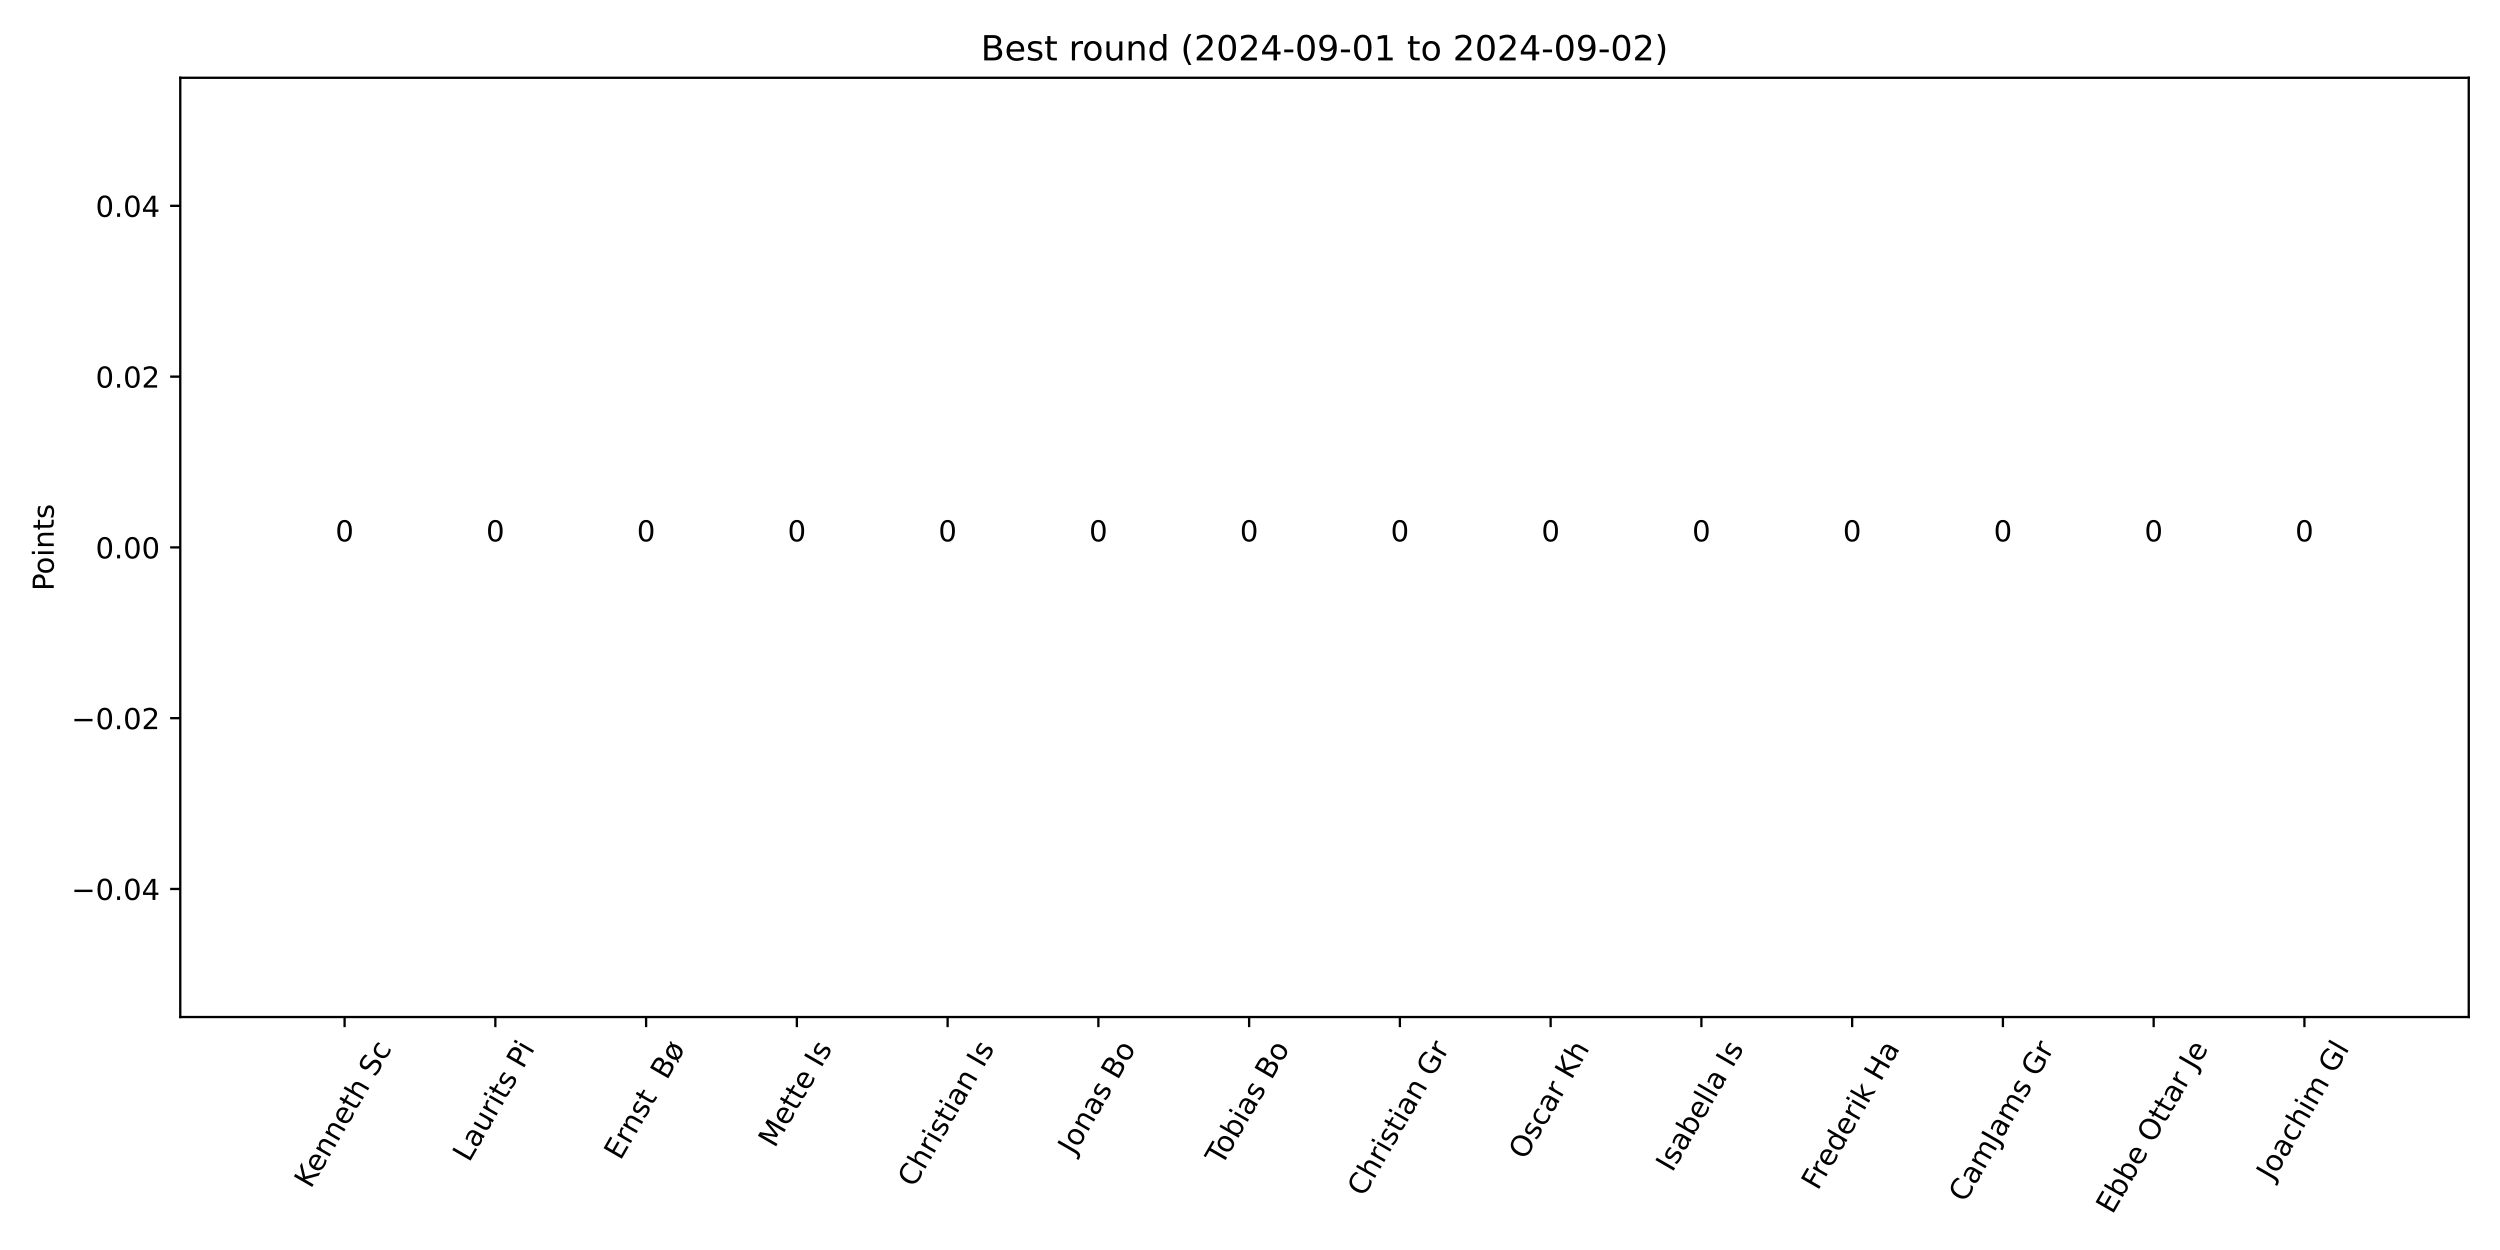
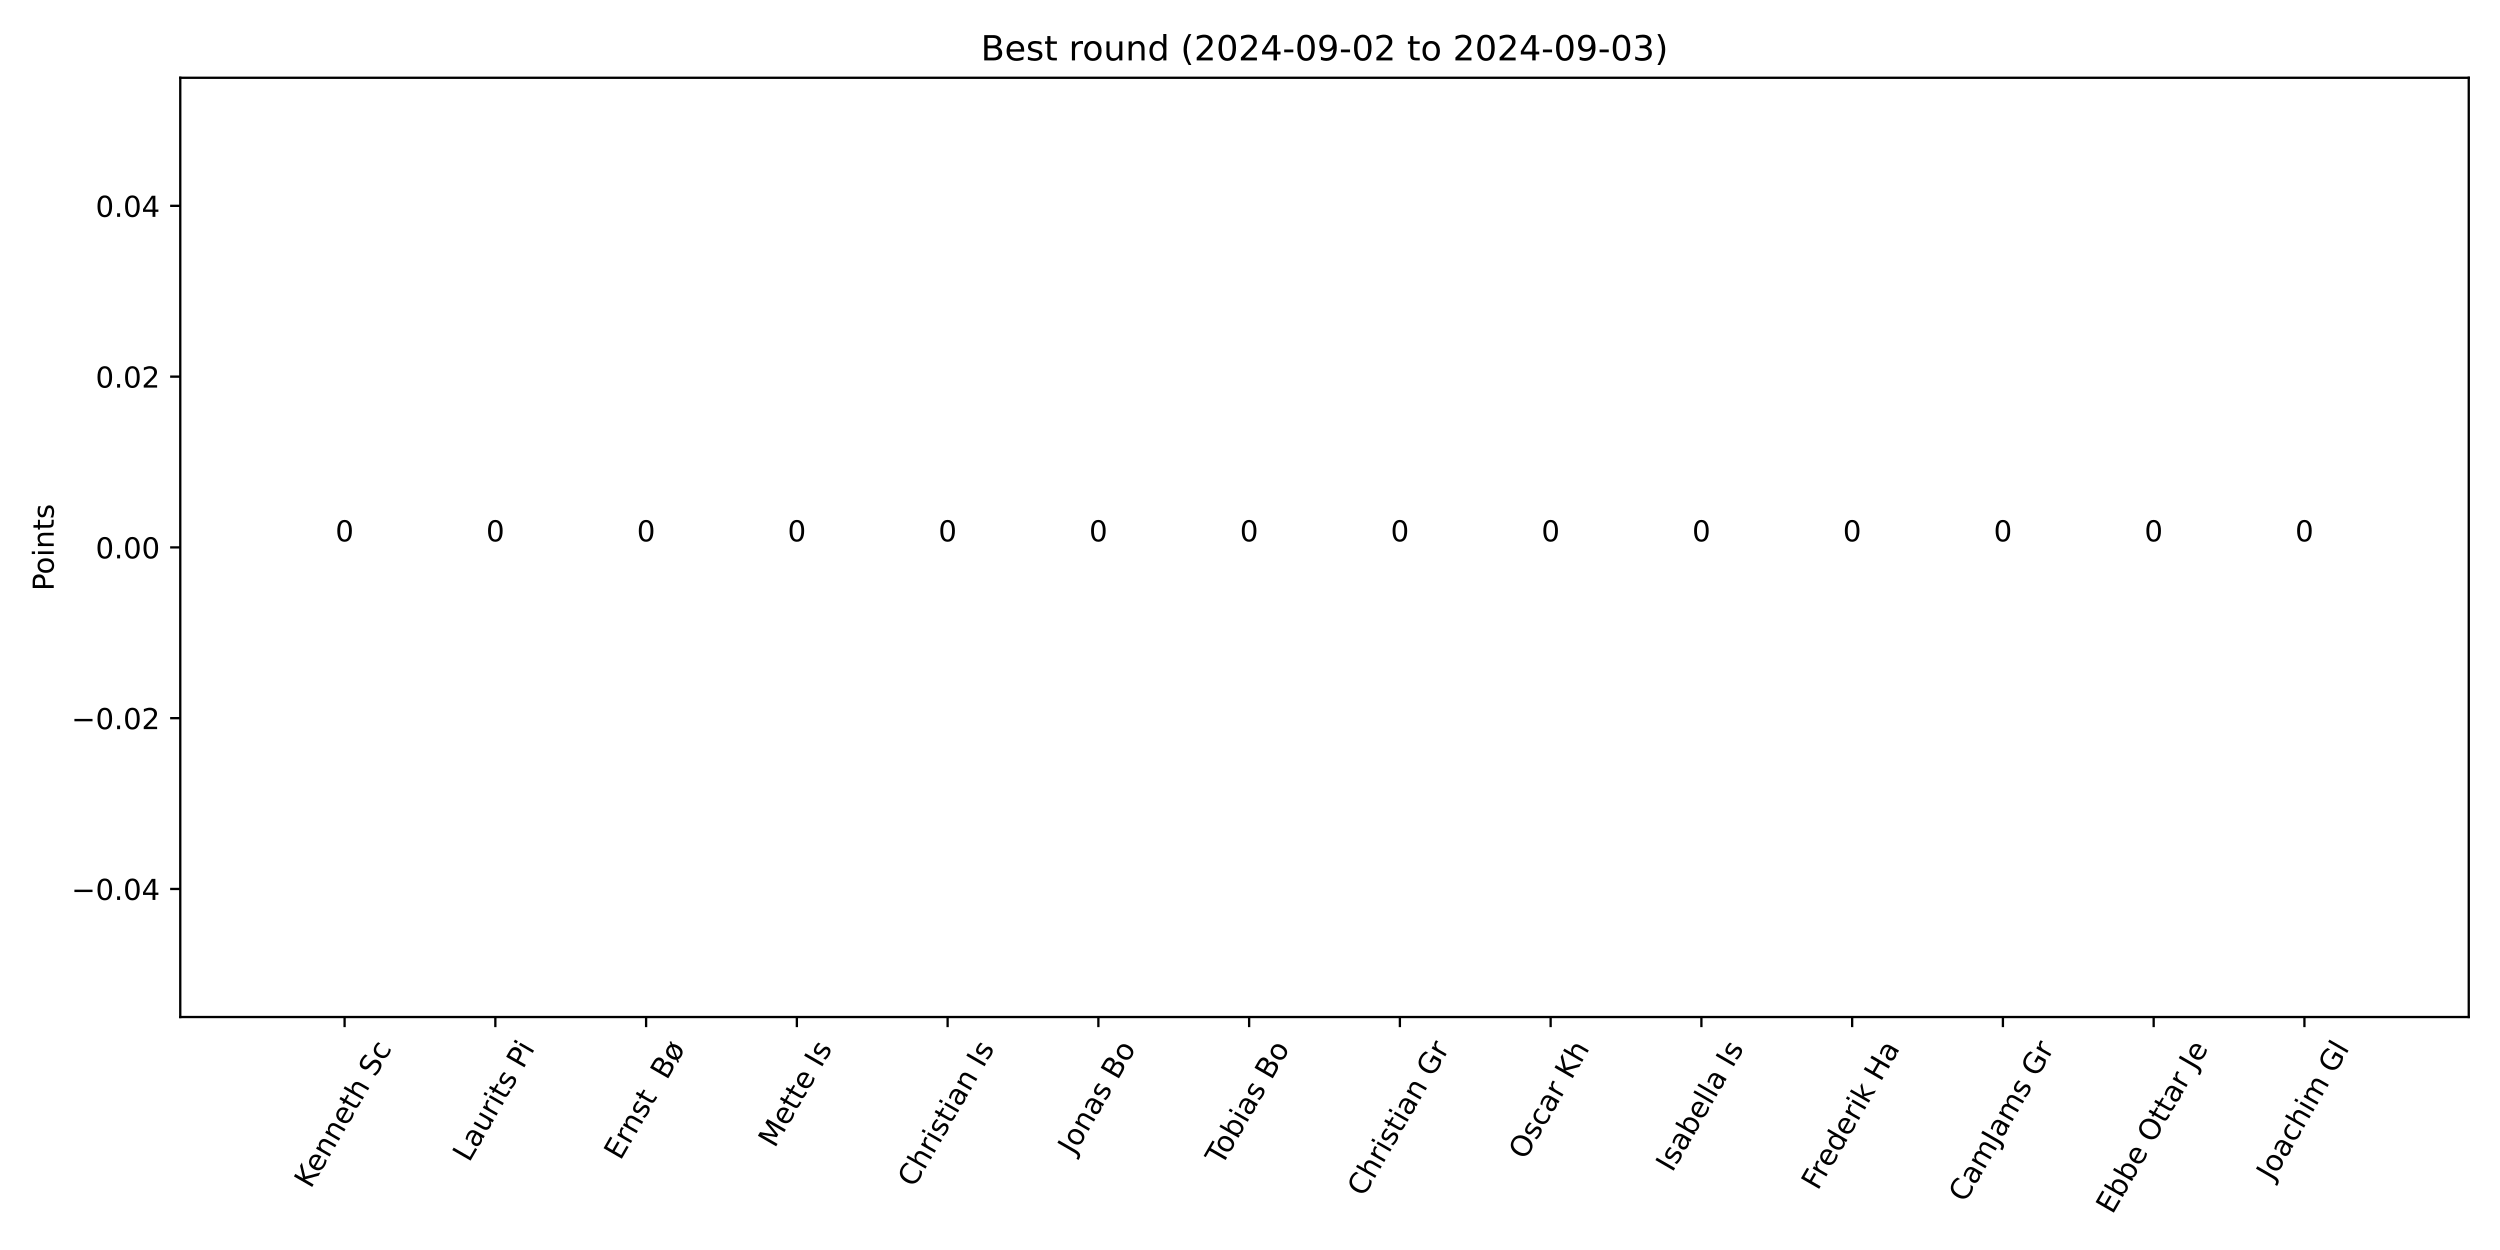
<svg xmlns="http://www.w3.org/2000/svg" xmlns:xlink="http://www.w3.org/1999/xlink" width="864pt" height="432pt" viewBox="0 0 864 432" version="1.1">
  <defs>
    <style type="text/css">*{stroke-linejoin: round; stroke-linecap: butt}</style>
  </defs>
  <g id="figure_1">
    <g id="patch_1">
      <path d="M 0 432  L 864 432  L 864 0  L 0 0  z " style="fill: #ffffff" />
    </g>
    <g id="axes_1">
      <g id="patch_2">
        <path d="M 62.3 351.483  L 853.2 351.483  L 853.2 26.88  L 62.3 26.88  z " style="fill: #ffffff" />
      </g>
      <g id="patch_3">
-         <path d="M 98.25 189.181  L 139.931 189.181  L 139.931 189.181  L 98.25 189.181  z " clip-path="url(#p744ee3414b)" style="fill: #1e90ff" />
+         <path d="M 98.25 189.181  L 139.931 189.181  L 139.931 189.181  L 98.25 189.181  z " clip-path="url(#p4a228b1c03)" style="fill: #1e90ff" />
      </g>
      <g id="patch_4">
-         <path d="M 150.351 189.181  L 192.033 189.181  L 192.033 189.181  L 150.351 189.181  z " clip-path="url(#p744ee3414b)" style="fill: #1e90ff" />
+         <path d="M 150.351 189.181  L 192.033 189.181  L 192.033 189.181  L 150.351 189.181  z " clip-path="url(#p4a228b1c03)" style="fill: #1e90ff" />
      </g>
      <g id="patch_5">
-         <path d="M 202.453 189.181  L 244.134 189.181  L 244.134 189.181  L 202.453 189.181  z " clip-path="url(#p744ee3414b)" style="fill: #1e90ff" />
+         <path d="M 202.453 189.181  L 244.134 189.181  L 244.134 189.181  L 202.453 189.181  z " clip-path="url(#p4a228b1c03)" style="fill: #1e90ff" />
      </g>
      <g id="patch_6">
-         <path d="M 254.554 189.181  L 296.236 189.181  L 296.236 189.181  L 254.554 189.181  z " clip-path="url(#p744ee3414b)" style="fill: #1e90ff" />
+         <path d="M 254.554 189.181  L 296.236 189.181  L 296.236 189.181  L 254.554 189.181  z " clip-path="url(#p4a228b1c03)" style="fill: #1e90ff" />
      </g>
      <g id="patch_7">
-         <path d="M 306.656 189.181  L 348.337 189.181  L 348.337 189.181  L 306.656 189.181  z " clip-path="url(#p744ee3414b)" style="fill: #1e90ff" />
+         <path d="M 306.656 189.181  L 348.337 189.181  L 348.337 189.181  L 306.656 189.181  z " clip-path="url(#p4a228b1c03)" style="fill: #1e90ff" />
      </g>
      <g id="patch_8">
-         <path d="M 358.757 189.181  L 400.438 189.181  L 400.438 189.181  L 358.757 189.181  z " clip-path="url(#p744ee3414b)" style="fill: #1e90ff" />
+         <path d="M 358.757 189.181  L 400.438 189.181  L 400.438 189.181  L 358.757 189.181  z " clip-path="url(#p4a228b1c03)" style="fill: #1e90ff" />
      </g>
      <g id="patch_9">
-         <path d="M 410.859 189.181  L 452.54 189.181  L 452.54 189.181  L 410.859 189.181  z " clip-path="url(#p744ee3414b)" style="fill: #1e90ff" />
+         <path d="M 410.859 189.181  L 452.54 189.181  L 452.54 189.181  L 410.859 189.181  z " clip-path="url(#p4a228b1c03)" style="fill: #1e90ff" />
      </g>
      <g id="patch_10">
-         <path d="M 462.96 189.181  L 504.641 189.181  L 504.641 189.181  L 462.96 189.181  z " clip-path="url(#p744ee3414b)" style="fill: #1e90ff" />
+         <path d="M 462.96 189.181  L 504.641 189.181  L 504.641 189.181  L 462.96 189.181  z " clip-path="url(#p4a228b1c03)" style="fill: #1e90ff" />
      </g>
      <g id="patch_11">
-         <path d="M 515.062 189.181  L 556.743 189.181  L 556.743 189.181  L 515.062 189.181  z " clip-path="url(#p744ee3414b)" style="fill: #1e90ff" />
+         <path d="M 515.062 189.181  L 556.743 189.181  L 556.743 189.181  L 515.062 189.181  z " clip-path="url(#p4a228b1c03)" style="fill: #1e90ff" />
      </g>
      <g id="patch_12">
-         <path d="M 567.163 189.181  L 608.844 189.181  L 608.844 189.181  L 567.163 189.181  z " clip-path="url(#p744ee3414b)" style="fill: #1e90ff" />
+         <path d="M 567.163 189.181  L 608.844 189.181  L 608.844 189.181  L 567.163 189.181  z " clip-path="url(#p4a228b1c03)" style="fill: #1e90ff" />
      </g>
      <g id="patch_13">
-         <path d="M 619.264 189.181  L 660.946 189.181  L 660.946 189.181  L 619.264 189.181  z " clip-path="url(#p744ee3414b)" style="fill: #1e90ff" />
+         <path d="M 619.264 189.181  L 660.946 189.181  L 660.946 189.181  L 619.264 189.181  z " clip-path="url(#p4a228b1c03)" style="fill: #1e90ff" />
      </g>
      <g id="patch_14">
-         <path d="M 671.366 189.181  L 713.047 189.181  L 713.047 189.181  L 671.366 189.181  z " clip-path="url(#p744ee3414b)" style="fill: #1e90ff" />
+         <path d="M 671.366 189.181  L 713.047 189.181  L 713.047 189.181  L 671.366 189.181  z " clip-path="url(#p4a228b1c03)" style="fill: #1e90ff" />
      </g>
      <g id="patch_15">
-         <path d="M 723.467 189.181  L 765.149 189.181  L 765.149 189.181  L 723.467 189.181  z " clip-path="url(#p744ee3414b)" style="fill: #1e90ff" />
+         <path d="M 723.467 189.181  L 765.149 189.181  L 765.149 189.181  L 723.467 189.181  z " clip-path="url(#p4a228b1c03)" style="fill: #1e90ff" />
      </g>
      <g id="patch_16">
-         <path d="M 775.569 189.181  L 817.25 189.181  L 817.25 189.181  L 775.569 189.181  z " clip-path="url(#p744ee3414b)" style="fill: #1e90ff" />
+         <path d="M 775.569 189.181  L 817.25 189.181  L 817.25 189.181  L 775.569 189.181  z " clip-path="url(#p4a228b1c03)" style="fill: #1e90ff" />
      </g>
      <g id="matplotlib.axis_1">
        <g id="xtick_1">
          <g id="line2d_1">
            <defs>
-               <path id="mb1a6373be9" d="M 0 0  L 0 3.5  " style="stroke: #000000; stroke-width: 0.8" />
+               <path id="m9f1d16031b" d="M 0 0  L 0 3.5  " style="stroke: #000000; stroke-width: 0.8" />
            </defs>
            <g>
-               <use xlink:href="#mb1a6373be9" x="119.091" y="351.483" style="stroke: #000000; stroke-width: 0.8" />
+               <use xlink:href="#m9f1d16031b" x="119.091" y="351.483" style="stroke: #000000; stroke-width: 0.8" />
            </g>
          </g>
          <g id="text_1">
            <g transform="translate(107.3998 411.0581) rotate(-60) scale(0.1 -0.1)">
              <defs>
                <path id="DejaVuSans-4b" d="M 628 4666  L 1259 4666  L 1259 2694  L 3353 4666  L 4166 4666  L 1850 2491  L 4331 0  L 3500 0  L 1259 2247  L 1259 0  L 628 0  L 628 4666  z " transform="scale(0.015625)" />
                <path id="DejaVuSans-65" d="M 3597 1894  L 3597 1613  L 953 1613  Q 991 1019 1311 708  Q 1631 397 2203 397  Q 2534 397 2845 478  Q 3156 559 3463 722  L 3463 178  Q 3153 47 2828 -22  Q 2503 -91 2169 -91  Q 1331 -91 842 396  Q 353 884 353 1716  Q 353 2575 817 3079  Q 1281 3584 2069 3584  Q 2775 3584 3186 3129  Q 3597 2675 3597 1894  z M 3022 2063  Q 3016 2534 2758 2815  Q 2500 3097 2075 3097  Q 1594 3097 1305 2825  Q 1016 2553 972 2059  L 3022 2063  z " transform="scale(0.015625)" />
                <path id="DejaVuSans-6e" d="M 3513 2113  L 3513 0  L 2938 0  L 2938 2094  Q 2938 2591 2744 2837  Q 2550 3084 2163 3084  Q 1697 3084 1428 2787  Q 1159 2491 1159 1978  L 1159 0  L 581 0  L 581 3500  L 1159 3500  L 1159 2956  Q 1366 3272 1645 3428  Q 1925 3584 2291 3584  Q 2894 3584 3203 3211  Q 3513 2838 3513 2113  z " transform="scale(0.015625)" />
                <path id="DejaVuSans-74" d="M 1172 4494  L 1172 3500  L 2356 3500  L 2356 3053  L 1172 3053  L 1172 1153  Q 1172 725 1289 603  Q 1406 481 1766 481  L 2356 481  L 2356 0  L 1766 0  Q 1100 0 847 248  Q 594 497 594 1153  L 594 3053  L 172 3053  L 172 3500  L 594 3500  L 594 4494  L 1172 4494  z " transform="scale(0.015625)" />
                <path id="DejaVuSans-68" d="M 3513 2113  L 3513 0  L 2938 0  L 2938 2094  Q 2938 2591 2744 2837  Q 2550 3084 2163 3084  Q 1697 3084 1428 2787  Q 1159 2491 1159 1978  L 1159 0  L 581 0  L 581 4863  L 1159 4863  L 1159 2956  Q 1366 3272 1645 3428  Q 1925 3584 2291 3584  Q 2894 3584 3203 3211  Q 3513 2838 3513 2113  z " transform="scale(0.015625)" />
                <path id="DejaVuSans-20" transform="scale(0.015625)" />
                <path id="DejaVuSans-53" d="M 3425 4513  L 3425 3897  Q 3066 4069 2747 4153  Q 2428 4238 2131 4238  Q 1616 4238 1336 4038  Q 1056 3838 1056 3469  Q 1056 3159 1242 3001  Q 1428 2844 1947 2747  L 2328 2669  Q 3034 2534 3370 2195  Q 3706 1856 3706 1288  Q 3706 609 3251 259  Q 2797 -91 1919 -91  Q 1588 -91 1214 -16  Q 841 59 441 206  L 441 856  Q 825 641 1194 531  Q 1563 422 1919 422  Q 2459 422 2753 634  Q 3047 847 3047 1241  Q 3047 1584 2836 1778  Q 2625 1972 2144 2069  L 1759 2144  Q 1053 2284 737 2584  Q 422 2884 422 3419  Q 422 4038 858 4394  Q 1294 4750 2059 4750  Q 2388 4750 2728 4690  Q 3069 4631 3425 4513  z " transform="scale(0.015625)" />
                <path id="DejaVuSans-63" d="M 3122 3366  L 3122 2828  Q 2878 2963 2633 3030  Q 2388 3097 2138 3097  Q 1578 3097 1268 2742  Q 959 2388 959 1747  Q 959 1106 1268 751  Q 1578 397 2138 397  Q 2388 397 2633 464  Q 2878 531 3122 666  L 3122 134  Q 2881 22 2623 -34  Q 2366 -91 2075 -91  Q 1284 -91 818 406  Q 353 903 353 1747  Q 353 2603 823 3093  Q 1294 3584 2113 3584  Q 2378 3584 2631 3529  Q 2884 3475 3122 3366  z " transform="scale(0.015625)" />
              </defs>
              <use xlink:href="#DejaVuSans-4b" />
              <use xlink:href="#DejaVuSans-65" x="60.576" />
              <use xlink:href="#DejaVuSans-6e" x="122.1" />
              <use xlink:href="#DejaVuSans-6e" x="185.479" />
              <use xlink:href="#DejaVuSans-65" x="248.857" />
              <use xlink:href="#DejaVuSans-74" x="310.381" />
              <use xlink:href="#DejaVuSans-68" x="349.59" />
              <use xlink:href="#DejaVuSans-20" x="412.969" />
              <use xlink:href="#DejaVuSans-53" x="444.756" />
              <use xlink:href="#DejaVuSans-63" x="508.232" />
            </g>
          </g>
        </g>
        <g id="xtick_2">
          <g id="line2d_2">
            <g>
-               <use xlink:href="#mb1a6373be9" x="171.192" y="351.483" style="stroke: #000000; stroke-width: 0.8" />
+               <use xlink:href="#m9f1d16031b" x="171.192" y="351.483" style="stroke: #000000; stroke-width: 0.8" />
            </g>
          </g>
          <g id="text_2">
            <g transform="translate(162.1274 401.9608) rotate(-60) scale(0.1 -0.1)">
              <defs>
                <path id="DejaVuSans-4c" d="M 628 4666  L 1259 4666  L 1259 531  L 3531 531  L 3531 0  L 628 0  L 628 4666  z " transform="scale(0.015625)" />
                <path id="DejaVuSans-61" d="M 2194 1759  Q 1497 1759 1228 1600  Q 959 1441 959 1056  Q 959 750 1161 570  Q 1363 391 1709 391  Q 2188 391 2477 730  Q 2766 1069 2766 1631  L 2766 1759  L 2194 1759  z M 3341 1997  L 3341 0  L 2766 0  L 2766 531  Q 2569 213 2275 61  Q 1981 -91 1556 -91  Q 1019 -91 701 211  Q 384 513 384 1019  Q 384 1609 779 1909  Q 1175 2209 1959 2209  L 2766 2209  L 2766 2266  Q 2766 2663 2505 2880  Q 2244 3097 1772 3097  Q 1472 3097 1187 3025  Q 903 2953 641 2809  L 641 3341  Q 956 3463 1253 3523  Q 1550 3584 1831 3584  Q 2591 3584 2966 3190  Q 3341 2797 3341 1997  z " transform="scale(0.015625)" />
                <path id="DejaVuSans-75" d="M 544 1381  L 544 3500  L 1119 3500  L 1119 1403  Q 1119 906 1312 657  Q 1506 409 1894 409  Q 2359 409 2629 706  Q 2900 1003 2900 1516  L 2900 3500  L 3475 3500  L 3475 0  L 2900 0  L 2900 538  Q 2691 219 2414 64  Q 2138 -91 1772 -91  Q 1169 -91 856 284  Q 544 659 544 1381  z M 1991 3584  L 1991 3584  z " transform="scale(0.015625)" />
                <path id="DejaVuSans-72" d="M 2631 2963  Q 2534 3019 2420 3045  Q 2306 3072 2169 3072  Q 1681 3072 1420 2755  Q 1159 2438 1159 1844  L 1159 0  L 581 0  L 581 3500  L 1159 3500  L 1159 2956  Q 1341 3275 1631 3429  Q 1922 3584 2338 3584  Q 2397 3584 2469 3576  Q 2541 3569 2628 3553  L 2631 2963  z " transform="scale(0.015625)" />
                <path id="DejaVuSans-69" d="M 603 3500  L 1178 3500  L 1178 0  L 603 0  L 603 3500  z M 603 4863  L 1178 4863  L 1178 4134  L 603 4134  L 603 4863  z " transform="scale(0.015625)" />
                <path id="DejaVuSans-73" d="M 2834 3397  L 2834 2853  Q 2591 2978 2328 3040  Q 2066 3103 1784 3103  Q 1356 3103 1142 2972  Q 928 2841 928 2578  Q 928 2378 1081 2264  Q 1234 2150 1697 2047  L 1894 2003  Q 2506 1872 2764 1633  Q 3022 1394 3022 966  Q 3022 478 2636 193  Q 2250 -91 1575 -91  Q 1294 -91 989 -36  Q 684 19 347 128  L 347 722  Q 666 556 975 473  Q 1284 391 1588 391  Q 1994 391 2212 530  Q 2431 669 2431 922  Q 2431 1156 2273 1281  Q 2116 1406 1581 1522  L 1381 1569  Q 847 1681 609 1914  Q 372 2147 372 2553  Q 372 3047 722 3315  Q 1072 3584 1716 3584  Q 2034 3584 2315 3537  Q 2597 3491 2834 3397  z " transform="scale(0.015625)" />
                <path id="DejaVuSans-50" d="M 1259 4147  L 1259 2394  L 2053 2394  Q 2494 2394 2734 2622  Q 2975 2850 2975 3272  Q 2975 3691 2734 3919  Q 2494 4147 2053 4147  L 1259 4147  z M 628 4666  L 2053 4666  Q 2838 4666 3239 4311  Q 3641 3956 3641 3272  Q 3641 2581 3239 2228  Q 2838 1875 2053 1875  L 1259 1875  L 1259 0  L 628 0  L 628 4666  z " transform="scale(0.015625)" />
              </defs>
              <use xlink:href="#DejaVuSans-4c" />
              <use xlink:href="#DejaVuSans-61" x="55.713" />
              <use xlink:href="#DejaVuSans-75" x="116.992" />
              <use xlink:href="#DejaVuSans-72" x="180.371" />
              <use xlink:href="#DejaVuSans-69" x="221.484" />
              <use xlink:href="#DejaVuSans-74" x="249.268" />
              <use xlink:href="#DejaVuSans-73" x="288.477" />
              <use xlink:href="#DejaVuSans-20" x="340.576" />
              <use xlink:href="#DejaVuSans-50" x="372.363" />
              <use xlink:href="#DejaVuSans-69" x="430.416" />
            </g>
          </g>
        </g>
        <g id="xtick_3">
          <g id="line2d_3">
            <g>
-               <use xlink:href="#mb1a6373be9" x="223.293" y="351.483" style="stroke: #000000; stroke-width: 0.8" />
+               <use xlink:href="#m9f1d16031b" x="223.293" y="351.483" style="stroke: #000000; stroke-width: 0.8" />
            </g>
          </g>
          <g id="text_3">
            <g transform="translate(214.4187 401.3031) rotate(-60) scale(0.1 -0.1)">
              <defs>
                <path id="DejaVuSans-45" d="M 628 4666  L 3578 4666  L 3578 4134  L 1259 4134  L 1259 2753  L 3481 2753  L 3481 2222  L 1259 2222  L 1259 531  L 3634 531  L 3634 0  L 628 0  L 628 4666  z " transform="scale(0.015625)" />
                <path id="DejaVuSans-42" d="M 1259 2228  L 1259 519  L 2272 519  Q 2781 519 3026 730  Q 3272 941 3272 1375  Q 3272 1813 3026 2020  Q 2781 2228 2272 2228  L 1259 2228  z M 1259 4147  L 1259 2741  L 2194 2741  Q 2656 2741 2882 2914  Q 3109 3088 3109 3444  Q 3109 3797 2882 3972  Q 2656 4147 2194 4147  L 1259 4147  z M 628 4666  L 2241 4666  Q 2963 4666 3353 4366  Q 3744 4066 3744 3513  Q 3744 3084 3544 2831  Q 3344 2578 2956 2516  Q 3422 2416 3680 2098  Q 3938 1781 3938 1306  Q 3938 681 3513 340  Q 3088 0 2303 0  L 628 0  L 628 4666  z " transform="scale(0.015625)" />
                <path id="DejaVuSans-f8" d="M 2828 2503  L 1306 653  Q 1434 522 1595 459  Q 1756 397 1959 397  Q 2419 397 2687 759  Q 2956 1122 2956 1747  Q 2956 1994 2925 2176  Q 2894 2359 2828 2503  z M 2606 2841  Q 2475 2969 2314 3033  Q 2153 3097 1959 3097  Q 1488 3097 1223 2730  Q 959 2363 959 1703  Q 959 1478 989 1306  Q 1019 1134 1081 991  L 2606 2841  z M 691 519  Q 522 759 437 1067  Q 353 1375 353 1747  Q 353 2609 779 3096  Q 1206 3584 1959 3584  Q 2250 3584 2498 3504  Q 2747 3425 2956 3263  L 3391 3788  L 3688 3541  L 3231 2981  Q 3397 2741 3481 2431  Q 3566 2122 3566 1747  Q 3566 888 3137 398  Q 2709 -91 1959 -91  Q 1659 -91 1407 -9  Q 1156 72 959 231  L 525 -294  L 225 -50  L 691 519  z " transform="scale(0.015625)" />
              </defs>
              <use xlink:href="#DejaVuSans-45" />
              <use xlink:href="#DejaVuSans-72" x="63.184" />
              <use xlink:href="#DejaVuSans-6e" x="102.547" />
              <use xlink:href="#DejaVuSans-73" x="165.926" />
              <use xlink:href="#DejaVuSans-74" x="218.025" />
              <use xlink:href="#DejaVuSans-20" x="257.234" />
              <use xlink:href="#DejaVuSans-20" x="289.021" />
              <use xlink:href="#DejaVuSans-42" x="320.809" />
              <use xlink:href="#DejaVuSans-f8" x="389.412" />
            </g>
          </g>
        </g>
        <g id="xtick_4">
          <g id="line2d_4">
            <g>
-               <use xlink:href="#mb1a6373be9" x="275.395" y="351.483" style="stroke: #000000; stroke-width: 0.8" />
+               <use xlink:href="#m9f1d16031b" x="275.395" y="351.483" style="stroke: #000000; stroke-width: 0.8" />
            </g>
          </g>
          <g id="text_4">
            <g transform="translate(267.7565 397.0204) rotate(-60) scale(0.1 -0.1)">
              <defs>
                <path id="DejaVuSans-4d" d="M 628 4666  L 1569 4666  L 2759 1491  L 3956 4666  L 4897 4666  L 4897 0  L 4281 0  L 4281 4097  L 3078 897  L 2444 897  L 1241 4097  L 1241 0  L 628 0  L 628 4666  z " transform="scale(0.015625)" />
                <path id="DejaVuSans-49" d="M 628 4666  L 1259 4666  L 1259 0  L 628 0  L 628 4666  z " transform="scale(0.015625)" />
              </defs>
              <use xlink:href="#DejaVuSans-4d" />
              <use xlink:href="#DejaVuSans-65" x="86.279" />
              <use xlink:href="#DejaVuSans-74" x="147.803" />
              <use xlink:href="#DejaVuSans-74" x="187.012" />
              <use xlink:href="#DejaVuSans-65" x="226.221" />
              <use xlink:href="#DejaVuSans-20" x="287.744" />
              <use xlink:href="#DejaVuSans-49" x="319.531" />
              <use xlink:href="#DejaVuSans-73" x="349.023" />
            </g>
          </g>
        </g>
        <g id="xtick_5">
          <g id="line2d_5">
            <g>
-               <use xlink:href="#mb1a6373be9" x="327.496" y="351.483" style="stroke: #000000; stroke-width: 0.8" />
+               <use xlink:href="#m9f1d16031b" x="327.496" y="351.483" style="stroke: #000000; stroke-width: 0.8" />
            </g>
          </g>
          <g id="text_5">
            <g transform="translate(315.906 410.7103) rotate(-60) scale(0.1 -0.1)">
              <defs>
                <path id="DejaVuSans-43" d="M 4122 4306  L 4122 3641  Q 3803 3938 3442 4084  Q 3081 4231 2675 4231  Q 1875 4231 1450 3742  Q 1025 3253 1025 2328  Q 1025 1406 1450 917  Q 1875 428 2675 428  Q 3081 428 3442 575  Q 3803 722 4122 1019  L 4122 359  Q 3791 134 3420 21  Q 3050 -91 2638 -91  Q 1578 -91 968 557  Q 359 1206 359 2328  Q 359 3453 968 4101  Q 1578 4750 2638 4750  Q 3056 4750 3426 4639  Q 3797 4528 4122 4306  z " transform="scale(0.015625)" />
              </defs>
              <use xlink:href="#DejaVuSans-43" />
              <use xlink:href="#DejaVuSans-68" x="69.824" />
              <use xlink:href="#DejaVuSans-72" x="133.203" />
              <use xlink:href="#DejaVuSans-69" x="174.316" />
              <use xlink:href="#DejaVuSans-73" x="202.1" />
              <use xlink:href="#DejaVuSans-74" x="254.199" />
              <use xlink:href="#DejaVuSans-69" x="293.408" />
              <use xlink:href="#DejaVuSans-61" x="321.191" />
              <use xlink:href="#DejaVuSans-6e" x="382.471" />
              <use xlink:href="#DejaVuSans-20" x="445.85" />
              <use xlink:href="#DejaVuSans-49" x="477.637" />
              <use xlink:href="#DejaVuSans-73" x="507.129" />
            </g>
          </g>
        </g>
        <g id="xtick_6">
          <g id="line2d_6">
            <g>
-               <use xlink:href="#mb1a6373be9" x="379.598" y="351.483" style="stroke: #000000; stroke-width: 0.8" />
+               <use xlink:href="#m9f1d16031b" x="379.598" y="351.483" style="stroke: #000000; stroke-width: 0.8" />
            </g>
          </g>
          <g id="text_6">
            <g transform="translate(371.2621 399.4358) rotate(-60) scale(0.1 -0.1)">
              <defs>
                <path id="DejaVuSans-4a" d="M 628 4666  L 1259 4666  L 1259 325  Q 1259 -519 939 -900  Q 619 -1281 -91 -1281  L -331 -1281  L -331 -750  L -134 -750  Q 284 -750 456 -515  Q 628 -281 628 325  L 628 4666  z " transform="scale(0.015625)" />
                <path id="DejaVuSans-6f" d="M 1959 3097  Q 1497 3097 1228 2736  Q 959 2375 959 1747  Q 959 1119 1226 758  Q 1494 397 1959 397  Q 2419 397 2687 759  Q 2956 1122 2956 1747  Q 2956 2369 2687 2733  Q 2419 3097 1959 3097  z M 1959 3584  Q 2709 3584 3137 3096  Q 3566 2609 3566 1747  Q 3566 888 3137 398  Q 2709 -91 1959 -91  Q 1206 -91 779 398  Q 353 888 353 1747  Q 353 2609 779 3096  Q 1206 3584 1959 3584  z " transform="scale(0.015625)" />
              </defs>
              <use xlink:href="#DejaVuSans-4a" />
              <use xlink:href="#DejaVuSans-6f" x="29.492" />
              <use xlink:href="#DejaVuSans-6e" x="90.674" />
              <use xlink:href="#DejaVuSans-61" x="154.053" />
              <use xlink:href="#DejaVuSans-73" x="215.332" />
              <use xlink:href="#DejaVuSans-20" x="267.432" />
              <use xlink:href="#DejaVuSans-42" x="299.219" />
              <use xlink:href="#DejaVuSans-6f" x="367.822" />
            </g>
          </g>
        </g>
        <g id="xtick_7">
          <g id="line2d_7">
            <g>
-               <use xlink:href="#mb1a6373be9" x="431.699" y="351.483" style="stroke: #000000; stroke-width: 0.8" />
+               <use xlink:href="#m9f1d16031b" x="431.699" y="351.483" style="stroke: #000000; stroke-width: 0.8" />
            </g>
          </g>
          <g id="text_7">
            <g transform="translate(422.3019 403.1137) rotate(-60) scale(0.1 -0.1)">
              <defs>
                <path id="DejaVuSans-54" d="M -19 4666  L 3928 4666  L 3928 4134  L 2272 4134  L 2272 0  L 1638 0  L 1638 4134  L -19 4134  L -19 4666  z " transform="scale(0.015625)" />
                <path id="DejaVuSans-62" d="M 3116 1747  Q 3116 2381 2855 2742  Q 2594 3103 2138 3103  Q 1681 3103 1420 2742  Q 1159 2381 1159 1747  Q 1159 1113 1420 752  Q 1681 391 2138 391  Q 2594 391 2855 752  Q 3116 1113 3116 1747  z M 1159 2969  Q 1341 3281 1617 3432  Q 1894 3584 2278 3584  Q 2916 3584 3314 3078  Q 3713 2572 3713 1747  Q 3713 922 3314 415  Q 2916 -91 2278 -91  Q 1894 -91 1617 61  Q 1341 213 1159 525  L 1159 0  L 581 0  L 581 4863  L 1159 4863  L 1159 2969  z " transform="scale(0.015625)" />
              </defs>
              <use xlink:href="#DejaVuSans-54" />
              <use xlink:href="#DejaVuSans-6f" x="44.084" />
              <use xlink:href="#DejaVuSans-62" x="105.266" />
              <use xlink:href="#DejaVuSans-69" x="168.742" />
              <use xlink:href="#DejaVuSans-61" x="196.525" />
              <use xlink:href="#DejaVuSans-73" x="257.805" />
              <use xlink:href="#DejaVuSans-20" x="309.904" />
              <use xlink:href="#DejaVuSans-42" x="341.691" />
              <use xlink:href="#DejaVuSans-6f" x="410.295" />
            </g>
          </g>
        </g>
        <g id="xtick_8">
          <g id="line2d_8">
            <g>
-               <use xlink:href="#mb1a6373be9" x="483.801" y="351.483" style="stroke: #000000; stroke-width: 0.8" />
+               <use xlink:href="#m9f1d16031b" x="483.801" y="351.483" style="stroke: #000000; stroke-width: 0.8" />
            </g>
          </g>
          <g id="text_8">
            <g transform="translate(471.2853 413.9146) rotate(-60) scale(0.1 -0.1)">
              <defs>
                <path id="DejaVuSans-47" d="M 3809 666  L 3809 1919  L 2778 1919  L 2778 2438  L 4434 2438  L 4434 434  Q 4069 175 3628 42  Q 3188 -91 2688 -91  Q 1594 -91 976 548  Q 359 1188 359 2328  Q 359 3472 976 4111  Q 1594 4750 2688 4750  Q 3144 4750 3555 4637  Q 3966 4525 4313 4306  L 4313 3634  Q 3963 3931 3569 4081  Q 3175 4231 2741 4231  Q 1884 4231 1454 3753  Q 1025 3275 1025 2328  Q 1025 1384 1454 906  Q 1884 428 2741 428  Q 3075 428 3337 486  Q 3600 544 3809 666  z " transform="scale(0.015625)" />
              </defs>
              <use xlink:href="#DejaVuSans-43" />
              <use xlink:href="#DejaVuSans-68" x="69.824" />
              <use xlink:href="#DejaVuSans-72" x="133.203" />
              <use xlink:href="#DejaVuSans-69" x="174.316" />
              <use xlink:href="#DejaVuSans-73" x="202.1" />
              <use xlink:href="#DejaVuSans-74" x="254.199" />
              <use xlink:href="#DejaVuSans-69" x="293.408" />
              <use xlink:href="#DejaVuSans-61" x="321.191" />
              <use xlink:href="#DejaVuSans-6e" x="382.471" />
              <use xlink:href="#DejaVuSans-20" x="445.85" />
              <use xlink:href="#DejaVuSans-47" x="477.637" />
              <use xlink:href="#DejaVuSans-72" x="555.127" />
            </g>
          </g>
        </g>
        <g id="xtick_9">
          <g id="line2d_9">
            <g>
-               <use xlink:href="#mb1a6373be9" x="535.902" y="351.483" style="stroke: #000000; stroke-width: 0.8" />
+               <use xlink:href="#m9f1d16031b" x="535.902" y="351.483" style="stroke: #000000; stroke-width: 0.8" />
            </g>
          </g>
          <g id="text_9">
            <g transform="translate(527.0688 401.1597) rotate(-60) scale(0.1 -0.1)">
              <defs>
                <path id="DejaVuSans-4f" d="M 2522 4238  Q 1834 4238 1429 3725  Q 1025 3213 1025 2328  Q 1025 1447 1429 934  Q 1834 422 2522 422  Q 3209 422 3611 934  Q 4013 1447 4013 2328  Q 4013 3213 3611 3725  Q 3209 4238 2522 4238  z M 2522 4750  Q 3503 4750 4090 4092  Q 4678 3434 4678 2328  Q 4678 1225 4090 567  Q 3503 -91 2522 -91  Q 1538 -91 948 565  Q 359 1222 359 2328  Q 359 3434 948 4092  Q 1538 4750 2522 4750  z " transform="scale(0.015625)" />
              </defs>
              <use xlink:href="#DejaVuSans-4f" />
              <use xlink:href="#DejaVuSans-73" x="78.711" />
              <use xlink:href="#DejaVuSans-63" x="130.811" />
              <use xlink:href="#DejaVuSans-61" x="185.791" />
              <use xlink:href="#DejaVuSans-72" x="247.07" />
              <use xlink:href="#DejaVuSans-20" x="288.184" />
              <use xlink:href="#DejaVuSans-4b" x="319.971" />
              <use xlink:href="#DejaVuSans-68" x="385.547" />
            </g>
          </g>
        </g>
        <g id="xtick_10">
          <g id="line2d_10">
            <g>
-               <use xlink:href="#mb1a6373be9" x="588.004" y="351.483" style="stroke: #000000; stroke-width: 0.8" />
+               <use xlink:href="#m9f1d16031b" x="588.004" y="351.483" style="stroke: #000000; stroke-width: 0.8" />
            </g>
          </g>
          <g id="text_10">
            <g transform="translate(577.9406 405.4195) rotate(-60) scale(0.1 -0.1)">
              <defs>
                <path id="DejaVuSans-6c" d="M 603 4863  L 1178 4863  L 1178 0  L 603 0  L 603 4863  z " transform="scale(0.015625)" />
              </defs>
              <use xlink:href="#DejaVuSans-49" />
              <use xlink:href="#DejaVuSans-73" x="29.492" />
              <use xlink:href="#DejaVuSans-61" x="81.592" />
              <use xlink:href="#DejaVuSans-62" x="142.871" />
              <use xlink:href="#DejaVuSans-65" x="206.348" />
              <use xlink:href="#DejaVuSans-6c" x="267.871" />
              <use xlink:href="#DejaVuSans-6c" x="295.654" />
              <use xlink:href="#DejaVuSans-61" x="323.438" />
              <use xlink:href="#DejaVuSans-20" x="384.717" />
              <use xlink:href="#DejaVuSans-49" x="416.504" />
              <use xlink:href="#DejaVuSans-73" x="445.996" />
            </g>
          </g>
        </g>
        <g id="xtick_11">
          <g id="line2d_11">
            <g>
-               <use xlink:href="#mb1a6373be9" x="640.105" y="351.483" style="stroke: #000000; stroke-width: 0.8" />
+               <use xlink:href="#m9f1d16031b" x="640.105" y="351.483" style="stroke: #000000; stroke-width: 0.8" />
            </g>
          </g>
          <g id="text_11">
            <g transform="translate(628.2264 411.709) rotate(-60) scale(0.1 -0.1)">
              <defs>
                <path id="DejaVuSans-46" d="M 628 4666  L 3309 4666  L 3309 4134  L 1259 4134  L 1259 2759  L 3109 2759  L 3109 2228  L 1259 2228  L 1259 0  L 628 0  L 628 4666  z " transform="scale(0.015625)" />
                <path id="DejaVuSans-64" d="M 2906 2969  L 2906 4863  L 3481 4863  L 3481 0  L 2906 0  L 2906 525  Q 2725 213 2448 61  Q 2172 -91 1784 -91  Q 1150 -91 751 415  Q 353 922 353 1747  Q 353 2572 751 3078  Q 1150 3584 1784 3584  Q 2172 3584 2448 3432  Q 2725 3281 2906 2969  z M 947 1747  Q 947 1113 1208 752  Q 1469 391 1925 391  Q 2381 391 2643 752  Q 2906 1113 2906 1747  Q 2906 2381 2643 2742  Q 2381 3103 1925 3103  Q 1469 3103 1208 2742  Q 947 2381 947 1747  z " transform="scale(0.015625)" />
                <path id="DejaVuSans-6b" d="M 581 4863  L 1159 4863  L 1159 1991  L 2875 3500  L 3609 3500  L 1753 1863  L 3688 0  L 2938 0  L 1159 1709  L 1159 0  L 581 0  L 581 4863  z " transform="scale(0.015625)" />
                <path id="DejaVuSans-48" d="M 628 4666  L 1259 4666  L 1259 2753  L 3553 2753  L 3553 4666  L 4184 4666  L 4184 0  L 3553 0  L 3553 2222  L 1259 2222  L 1259 0  L 628 0  L 628 4666  z " transform="scale(0.015625)" />
              </defs>
              <use xlink:href="#DejaVuSans-46" />
              <use xlink:href="#DejaVuSans-72" x="50.27" />
              <use xlink:href="#DejaVuSans-65" x="89.133" />
              <use xlink:href="#DejaVuSans-64" x="150.656" />
              <use xlink:href="#DejaVuSans-65" x="214.133" />
              <use xlink:href="#DejaVuSans-72" x="275.656" />
              <use xlink:href="#DejaVuSans-69" x="316.77" />
              <use xlink:href="#DejaVuSans-6b" x="344.553" />
              <use xlink:href="#DejaVuSans-20" x="402.463" />
              <use xlink:href="#DejaVuSans-48" x="434.25" />
              <use xlink:href="#DejaVuSans-61" x="509.445" />
            </g>
          </g>
        </g>
        <g id="xtick_12">
          <g id="line2d_12">
            <g>
-               <use xlink:href="#mb1a6373be9" x="692.207" y="351.483" style="stroke: #000000; stroke-width: 0.8" />
+               <use xlink:href="#m9f1d16031b" x="692.207" y="351.483" style="stroke: #000000; stroke-width: 0.8" />
            </g>
          </g>
          <g id="text_12">
            <g transform="translate(679.1169 415.9038) rotate(-60) scale(0.1 -0.1)">
              <defs>
                <path id="DejaVuSans-6d" d="M 3328 2828  Q 3544 3216 3844 3400  Q 4144 3584 4550 3584  Q 5097 3584 5394 3201  Q 5691 2819 5691 2113  L 5691 0  L 5113 0  L 5113 2094  Q 5113 2597 4934 2840  Q 4756 3084 4391 3084  Q 3944 3084 3684 2787  Q 3425 2491 3425 1978  L 3425 0  L 2847 0  L 2847 2094  Q 2847 2600 2669 2842  Q 2491 3084 2119 3084  Q 1678 3084 1418 2786  Q 1159 2488 1159 1978  L 1159 0  L 581 0  L 581 3500  L 1159 3500  L 1159 2956  Q 1356 3278 1631 3431  Q 1906 3584 2284 3584  Q 2666 3584 2933 3390  Q 3200 3197 3328 2828  z " transform="scale(0.015625)" />
              </defs>
              <use xlink:href="#DejaVuSans-43" />
              <use xlink:href="#DejaVuSans-61" x="69.824" />
              <use xlink:href="#DejaVuSans-6d" x="131.104" />
              <use xlink:href="#DejaVuSans-4a" x="228.516" />
              <use xlink:href="#DejaVuSans-61" x="258.008" />
              <use xlink:href="#DejaVuSans-6d" x="319.287" />
              <use xlink:href="#DejaVuSans-73" x="416.699" />
              <use xlink:href="#DejaVuSans-20" x="468.799" />
              <use xlink:href="#DejaVuSans-47" x="500.586" />
              <use xlink:href="#DejaVuSans-72" x="578.076" />
            </g>
          </g>
        </g>
        <g id="xtick_13">
          <g id="line2d_13">
            <g>
-               <use xlink:href="#mb1a6373be9" x="744.308" y="351.483" style="stroke: #000000; stroke-width: 0.8" />
+               <use xlink:href="#m9f1d16031b" x="744.308" y="351.483" style="stroke: #000000; stroke-width: 0.8" />
            </g>
          </g>
          <g id="text_13">
            <g transform="translate(730.0527 419.9416) rotate(-60) scale(0.1 -0.1)">
              <use xlink:href="#DejaVuSans-45" />
              <use xlink:href="#DejaVuSans-62" x="63.184" />
              <use xlink:href="#DejaVuSans-62" x="126.66" />
              <use xlink:href="#DejaVuSans-65" x="190.137" />
              <use xlink:href="#DejaVuSans-20" x="251.66" />
              <use xlink:href="#DejaVuSans-4f" x="283.447" />
              <use xlink:href="#DejaVuSans-74" x="362.158" />
              <use xlink:href="#DejaVuSans-74" x="401.367" />
              <use xlink:href="#DejaVuSans-61" x="440.576" />
              <use xlink:href="#DejaVuSans-72" x="501.855" />
              <use xlink:href="#DejaVuSans-20" x="542.969" />
              <use xlink:href="#DejaVuSans-4a" x="574.756" />
              <use xlink:href="#DejaVuSans-65" x="604.248" />
            </g>
          </g>
        </g>
        <g id="xtick_14">
          <g id="line2d_14">
            <g>
-               <use xlink:href="#mb1a6373be9" x="796.409" y="351.483" style="stroke: #000000; stroke-width: 0.8" />
+               <use xlink:href="#m9f1d16031b" x="796.409" y="351.483" style="stroke: #000000; stroke-width: 0.8" />
            </g>
          </g>
          <g id="text_14">
            <g transform="translate(785.485 408.4032) rotate(-60) scale(0.1 -0.1)">
              <use xlink:href="#DejaVuSans-4a" />
              <use xlink:href="#DejaVuSans-6f" x="29.492" />
              <use xlink:href="#DejaVuSans-61" x="90.674" />
              <use xlink:href="#DejaVuSans-63" x="151.953" />
              <use xlink:href="#DejaVuSans-68" x="206.934" />
              <use xlink:href="#DejaVuSans-69" x="270.312" />
              <use xlink:href="#DejaVuSans-6d" x="298.096" />
              <use xlink:href="#DejaVuSans-20" x="395.508" />
              <use xlink:href="#DejaVuSans-47" x="427.295" />
              <use xlink:href="#DejaVuSans-6c" x="504.785" />
            </g>
          </g>
        </g>
      </g>
      <g id="matplotlib.axis_2">
        <g id="ytick_1">
          <g id="line2d_15">
            <defs>
-               <path id="mc1d9bcb76c" d="M 0 0  L -3.5 0  " style="stroke: #000000; stroke-width: 0.8" />
+               <path id="m6aa9181c14" d="M 0 0  L -3.5 0  " style="stroke: #000000; stroke-width: 0.8" />
            </defs>
            <g>
-               <use xlink:href="#mc1d9bcb76c" x="62.3" y="307.219" style="stroke: #000000; stroke-width: 0.8" />
+               <use xlink:href="#m6aa9181c14" x="62.3" y="307.219" style="stroke: #000000; stroke-width: 0.8" />
            </g>
          </g>
          <g id="text_15">
            <g transform="translate(24.65469 311.0179) scale(0.1 -0.1)">
              <defs>
                <path id="DejaVuSans-2212" d="M 678 2272  L 4684 2272  L 4684 1741  L 678 1741  L 678 2272  z " transform="scale(0.015625)" />
                <path id="DejaVuSans-30" d="M 2034 4250  Q 1547 4250 1301 3770  Q 1056 3291 1056 2328  Q 1056 1369 1301 889  Q 1547 409 2034 409  Q 2525 409 2770 889  Q 3016 1369 3016 2328  Q 3016 3291 2770 3770  Q 2525 4250 2034 4250  z M 2034 4750  Q 2819 4750 3233 4129  Q 3647 3509 3647 2328  Q 3647 1150 3233 529  Q 2819 -91 2034 -91  Q 1250 -91 836 529  Q 422 1150 422 2328  Q 422 3509 836 4129  Q 1250 4750 2034 4750  z " transform="scale(0.015625)" />
                <path id="DejaVuSans-2e" d="M 684 794  L 1344 794  L 1344 0  L 684 0  L 684 794  z " transform="scale(0.015625)" />
                <path id="DejaVuSans-34" d="M 2419 4116  L 825 1625  L 2419 1625  L 2419 4116  z M 2253 4666  L 3047 4666  L 3047 1625  L 3713 1625  L 3713 1100  L 3047 1100  L 3047 0  L 2419 0  L 2419 1100  L 313 1100  L 313 1709  L 2253 4666  z " transform="scale(0.015625)" />
              </defs>
              <use xlink:href="#DejaVuSans-2212" />
              <use xlink:href="#DejaVuSans-30" x="83.789" />
              <use xlink:href="#DejaVuSans-2e" x="147.412" />
              <use xlink:href="#DejaVuSans-30" x="179.199" />
              <use xlink:href="#DejaVuSans-34" x="242.822" />
            </g>
          </g>
        </g>
        <g id="ytick_2">
          <g id="line2d_16">
            <g>
-               <use xlink:href="#mc1d9bcb76c" x="62.3" y="248.2" style="stroke: #000000; stroke-width: 0.8" />
+               <use xlink:href="#m6aa9181c14" x="62.3" y="248.2" style="stroke: #000000; stroke-width: 0.8" />
            </g>
          </g>
          <g id="text_16">
            <g transform="translate(24.65469 251.9992) scale(0.1 -0.1)">
              <defs>
                <path id="DejaVuSans-32" d="M 1228 531  L 3431 531  L 3431 0  L 469 0  L 469 531  Q 828 903 1448 1529  Q 2069 2156 2228 2338  Q 2531 2678 2651 2914  Q 2772 3150 2772 3378  Q 2772 3750 2511 3984  Q 2250 4219 1831 4219  Q 1534 4219 1204 4116  Q 875 4013 500 3803  L 500 4441  Q 881 4594 1212 4672  Q 1544 4750 1819 4750  Q 2544 4750 2975 4387  Q 3406 4025 3406 3419  Q 3406 3131 3298 2873  Q 3191 2616 2906 2266  Q 2828 2175 2409 1742  Q 1991 1309 1228 531  z " transform="scale(0.015625)" />
              </defs>
              <use xlink:href="#DejaVuSans-2212" />
              <use xlink:href="#DejaVuSans-30" x="83.789" />
              <use xlink:href="#DejaVuSans-2e" x="147.412" />
              <use xlink:href="#DejaVuSans-30" x="179.199" />
              <use xlink:href="#DejaVuSans-32" x="242.822" />
            </g>
          </g>
        </g>
        <g id="ytick_3">
          <g id="line2d_17">
            <g>
-               <use xlink:href="#mc1d9bcb76c" x="62.3" y="189.181" style="stroke: #000000; stroke-width: 0.8" />
+               <use xlink:href="#m6aa9181c14" x="62.3" y="189.181" style="stroke: #000000; stroke-width: 0.8" />
            </g>
          </g>
          <g id="text_17">
            <g transform="translate(33.03437 192.9806) scale(0.1 -0.1)">
              <use xlink:href="#DejaVuSans-30" />
              <use xlink:href="#DejaVuSans-2e" x="63.623" />
              <use xlink:href="#DejaVuSans-30" x="95.41" />
              <use xlink:href="#DejaVuSans-30" x="159.033" />
            </g>
          </g>
        </g>
        <g id="ytick_4">
          <g id="line2d_18">
            <g>
-               <use xlink:href="#mc1d9bcb76c" x="62.3" y="130.163" style="stroke: #000000; stroke-width: 0.8" />
+               <use xlink:href="#m6aa9181c14" x="62.3" y="130.163" style="stroke: #000000; stroke-width: 0.8" />
            </g>
          </g>
          <g id="text_18">
            <g transform="translate(33.03437 133.9619) scale(0.1 -0.1)">
              <use xlink:href="#DejaVuSans-30" />
              <use xlink:href="#DejaVuSans-2e" x="63.623" />
              <use xlink:href="#DejaVuSans-30" x="95.41" />
              <use xlink:href="#DejaVuSans-32" x="159.033" />
            </g>
          </g>
        </g>
        <g id="ytick_5">
          <g id="line2d_19">
            <g>
-               <use xlink:href="#mc1d9bcb76c" x="62.3" y="71.144" style="stroke: #000000; stroke-width: 0.8" />
+               <use xlink:href="#m6aa9181c14" x="62.3" y="71.144" style="stroke: #000000; stroke-width: 0.8" />
            </g>
          </g>
          <g id="text_19">
            <g transform="translate(33.03437 74.94322) scale(0.1 -0.1)">
              <use xlink:href="#DejaVuSans-30" />
              <use xlink:href="#DejaVuSans-2e" x="63.623" />
              <use xlink:href="#DejaVuSans-30" x="95.41" />
              <use xlink:href="#DejaVuSans-34" x="159.033" />
            </g>
          </g>
        </g>
        <g id="text_20">
          <g transform="translate(18.575 204.197) rotate(-90) scale(0.1 -0.1)">
            <use xlink:href="#DejaVuSans-50" />
            <use xlink:href="#DejaVuSans-6f" x="56.678" />
            <use xlink:href="#DejaVuSans-69" x="117.859" />
            <use xlink:href="#DejaVuSans-6e" x="145.643" />
            <use xlink:href="#DejaVuSans-74" x="209.021" />
            <use xlink:href="#DejaVuSans-73" x="248.23" />
          </g>
        </g>
      </g>
      <g id="patch_17">
        <path d="M 62.3 351.483  L 62.3 26.88  " style="fill: none; stroke: #000000; stroke-width: 0.8; stroke-linejoin: miter; stroke-linecap: square" />
      </g>
      <g id="patch_18">
        <path d="M 853.2 351.483  L 853.2 26.88  " style="fill: none; stroke: #000000; stroke-width: 0.8; stroke-linejoin: miter; stroke-linecap: square" />
      </g>
      <g id="patch_19">
        <path d="M 62.3 351.483  L 853.2 351.483  " style="fill: none; stroke: #000000; stroke-width: 0.8; stroke-linejoin: miter; stroke-linecap: square" />
      </g>
      <g id="patch_20">
        <path d="M 62.3 26.88  L 853.2 26.88  " style="fill: none; stroke: #000000; stroke-width: 0.8; stroke-linejoin: miter; stroke-linecap: square" />
      </g>
      <g id="text_21">
        <g transform="translate(115.9093 187.1017) scale(0.1 -0.1)">
          <use xlink:href="#DejaVuSans-30" />
        </g>
      </g>
      <g id="text_22">
        <g transform="translate(168.0108 187.1017) scale(0.1 -0.1)">
          <use xlink:href="#DejaVuSans-30" />
        </g>
      </g>
      <g id="text_23">
        <g transform="translate(220.1122 187.1017) scale(0.1 -0.1)">
          <use xlink:href="#DejaVuSans-30" />
        </g>
      </g>
      <g id="text_24">
        <g transform="translate(272.2137 187.1017) scale(0.1 -0.1)">
          <use xlink:href="#DejaVuSans-30" />
        </g>
      </g>
      <g id="text_25">
        <g transform="translate(324.3151 187.1017) scale(0.1 -0.1)">
          <use xlink:href="#DejaVuSans-30" />
        </g>
      </g>
      <g id="text_26">
        <g transform="translate(376.4166 187.1017) scale(0.1 -0.1)">
          <use xlink:href="#DejaVuSans-30" />
        </g>
      </g>
      <g id="text_27">
        <g transform="translate(428.518 187.1017) scale(0.1 -0.1)">
          <use xlink:href="#DejaVuSans-30" />
        </g>
      </g>
      <g id="text_28">
        <g transform="translate(480.6195 187.1017) scale(0.1 -0.1)">
          <use xlink:href="#DejaVuSans-30" />
        </g>
      </g>
      <g id="text_29">
        <g transform="translate(532.7209 187.1017) scale(0.1 -0.1)">
          <use xlink:href="#DejaVuSans-30" />
        </g>
      </g>
      <g id="text_30">
        <g transform="translate(584.8224 187.1017) scale(0.1 -0.1)">
          <use xlink:href="#DejaVuSans-30" />
        </g>
      </g>
      <g id="text_31">
        <g transform="translate(636.9238 187.1017) scale(0.1 -0.1)">
          <use xlink:href="#DejaVuSans-30" />
        </g>
      </g>
      <g id="text_32">
        <g transform="translate(689.0253 187.1017) scale(0.1 -0.1)">
          <use xlink:href="#DejaVuSans-30" />
        </g>
      </g>
      <g id="text_33">
        <g transform="translate(741.1267 187.1017) scale(0.1 -0.1)">
          <use xlink:href="#DejaVuSans-30" />
        </g>
      </g>
      <g id="text_34">
        <g transform="translate(793.2282 187.1017) scale(0.1 -0.1)">
          <use xlink:href="#DejaVuSans-30" />
        </g>
      </g>
      <g id="text_35">
        <g transform="translate(338.9753 20.88) scale(0.12 -0.12)">
          <defs>
            <path id="DejaVuSans-28" d="M 1984 4856  Q 1566 4138 1362 3434  Q 1159 2731 1159 2009  Q 1159 1288 1364 580  Q 1569 -128 1984 -844  L 1484 -844  Q 1016 -109 783 600  Q 550 1309 550 2009  Q 550 2706 781 3412  Q 1013 4119 1484 4856  L 1984 4856  z " transform="scale(0.015625)" />
            <path id="DejaVuSans-2d" d="M 313 2009  L 1997 2009  L 1997 1497  L 313 1497  L 313 2009  z " transform="scale(0.015625)" />
            <path id="DejaVuSans-39" d="M 703 97  L 703 672  Q 941 559 1184 500  Q 1428 441 1663 441  Q 2288 441 2617 861  Q 2947 1281 2994 2138  Q 2813 1869 2534 1725  Q 2256 1581 1919 1581  Q 1219 1581 811 2004  Q 403 2428 403 3163  Q 403 3881 828 4315  Q 1253 4750 1959 4750  Q 2769 4750 3195 4129  Q 3622 3509 3622 2328  Q 3622 1225 3098 567  Q 2575 -91 1691 -91  Q 1453 -91 1209 -44  Q 966 3 703 97  z M 1959 2075  Q 2384 2075 2632 2365  Q 2881 2656 2881 3163  Q 2881 3666 2632 3958  Q 2384 4250 1959 4250  Q 1534 4250 1286 3958  Q 1038 3666 1038 3163  Q 1038 2656 1286 2365  Q 1534 2075 1959 2075  z " transform="scale(0.015625)" />
-             <path id="DejaVuSans-31" d="M 794 531  L 1825 531  L 1825 4091  L 703 3866  L 703 4441  L 1819 4666  L 2450 4666  L 2450 531  L 3481 531  L 3481 0  L 794 0  L 794 531  z " transform="scale(0.015625)" />
+             <path id="DejaVuSans-33" d="M 2597 2516  Q 3050 2419 3304 2112  Q 3559 1806 3559 1356  Q 3559 666 3084 287  Q 2609 -91 1734 -91  Q 1441 -91 1130 -33  Q 819 25 488 141  L 488 750  Q 750 597 1062 519  Q 1375 441 1716 441  Q 2309 441 2620 675  Q 2931 909 2931 1356  Q 2931 1769 2642 2001  Q 2353 2234 1838 2234  L 1294 2234  L 1294 2753  L 1863 2753  Q 2328 2753 2575 2939  Q 2822 3125 2822 3475  Q 2822 3834 2567 4026  Q 2313 4219 1838 4219  Q 1578 4219 1281 4162  Q 984 4106 628 3988  L 628 4550  Q 988 4650 1302 4700  Q 1616 4750 1894 4750  Q 2613 4750 3031 4423  Q 3450 4097 3450 3541  Q 3450 3153 3228 2886  Q 3006 2619 2597 2516  z " transform="scale(0.015625)" />
            <path id="DejaVuSans-29" d="M 513 4856  L 1013 4856  Q 1481 4119 1714 3412  Q 1947 2706 1947 2009  Q 1947 1309 1714 600  Q 1481 -109 1013 -844  L 513 -844  Q 928 -128 1133 580  Q 1338 1288 1338 2009  Q 1338 2731 1133 3434  Q 928 4138 513 4856  z " transform="scale(0.015625)" />
          </defs>
          <use xlink:href="#DejaVuSans-42" />
          <use xlink:href="#DejaVuSans-65" x="68.604" />
          <use xlink:href="#DejaVuSans-73" x="130.127" />
          <use xlink:href="#DejaVuSans-74" x="182.227" />
          <use xlink:href="#DejaVuSans-20" x="221.436" />
          <use xlink:href="#DejaVuSans-72" x="253.223" />
          <use xlink:href="#DejaVuSans-6f" x="292.086" />
          <use xlink:href="#DejaVuSans-75" x="353.268" />
          <use xlink:href="#DejaVuSans-6e" x="416.646" />
          <use xlink:href="#DejaVuSans-64" x="480.025" />
          <use xlink:href="#DejaVuSans-20" x="543.502" />
          <use xlink:href="#DejaVuSans-28" x="575.289" />
          <use xlink:href="#DejaVuSans-32" x="614.303" />
          <use xlink:href="#DejaVuSans-30" x="677.926" />
          <use xlink:href="#DejaVuSans-32" x="741.549" />
          <use xlink:href="#DejaVuSans-34" x="805.172" />
          <use xlink:href="#DejaVuSans-2d" x="868.795" />
          <use xlink:href="#DejaVuSans-30" x="904.879" />
          <use xlink:href="#DejaVuSans-39" x="968.502" />
          <use xlink:href="#DejaVuSans-2d" x="1032.125" />
          <use xlink:href="#DejaVuSans-30" x="1068.209" />
-           <use xlink:href="#DejaVuSans-31" x="1131.832" />
+           <use xlink:href="#DejaVuSans-32" x="1131.832" />
          <use xlink:href="#DejaVuSans-20" x="1195.455" />
          <use xlink:href="#DejaVuSans-74" x="1227.242" />
          <use xlink:href="#DejaVuSans-6f" x="1266.451" />
          <use xlink:href="#DejaVuSans-20" x="1327.633" />
          <use xlink:href="#DejaVuSans-32" x="1359.42" />
          <use xlink:href="#DejaVuSans-30" x="1423.043" />
          <use xlink:href="#DejaVuSans-32" x="1486.666" />
          <use xlink:href="#DejaVuSans-34" x="1550.289" />
          <use xlink:href="#DejaVuSans-2d" x="1613.912" />
          <use xlink:href="#DejaVuSans-30" x="1649.996" />
          <use xlink:href="#DejaVuSans-39" x="1713.619" />
          <use xlink:href="#DejaVuSans-2d" x="1777.242" />
          <use xlink:href="#DejaVuSans-30" x="1813.326" />
-           <use xlink:href="#DejaVuSans-32" x="1876.949" />
+           <use xlink:href="#DejaVuSans-33" x="1876.949" />
          <use xlink:href="#DejaVuSans-29" x="1940.572" />
        </g>
      </g>
    </g>
  </g>
  <defs>
-     <clipPath id="p744ee3414b">
+     <clipPath id="p4a228b1c03">
      <rect x="62.3" y="26.88" width="790.9" height="324.603" />
    </clipPath>
  </defs>
</svg>
